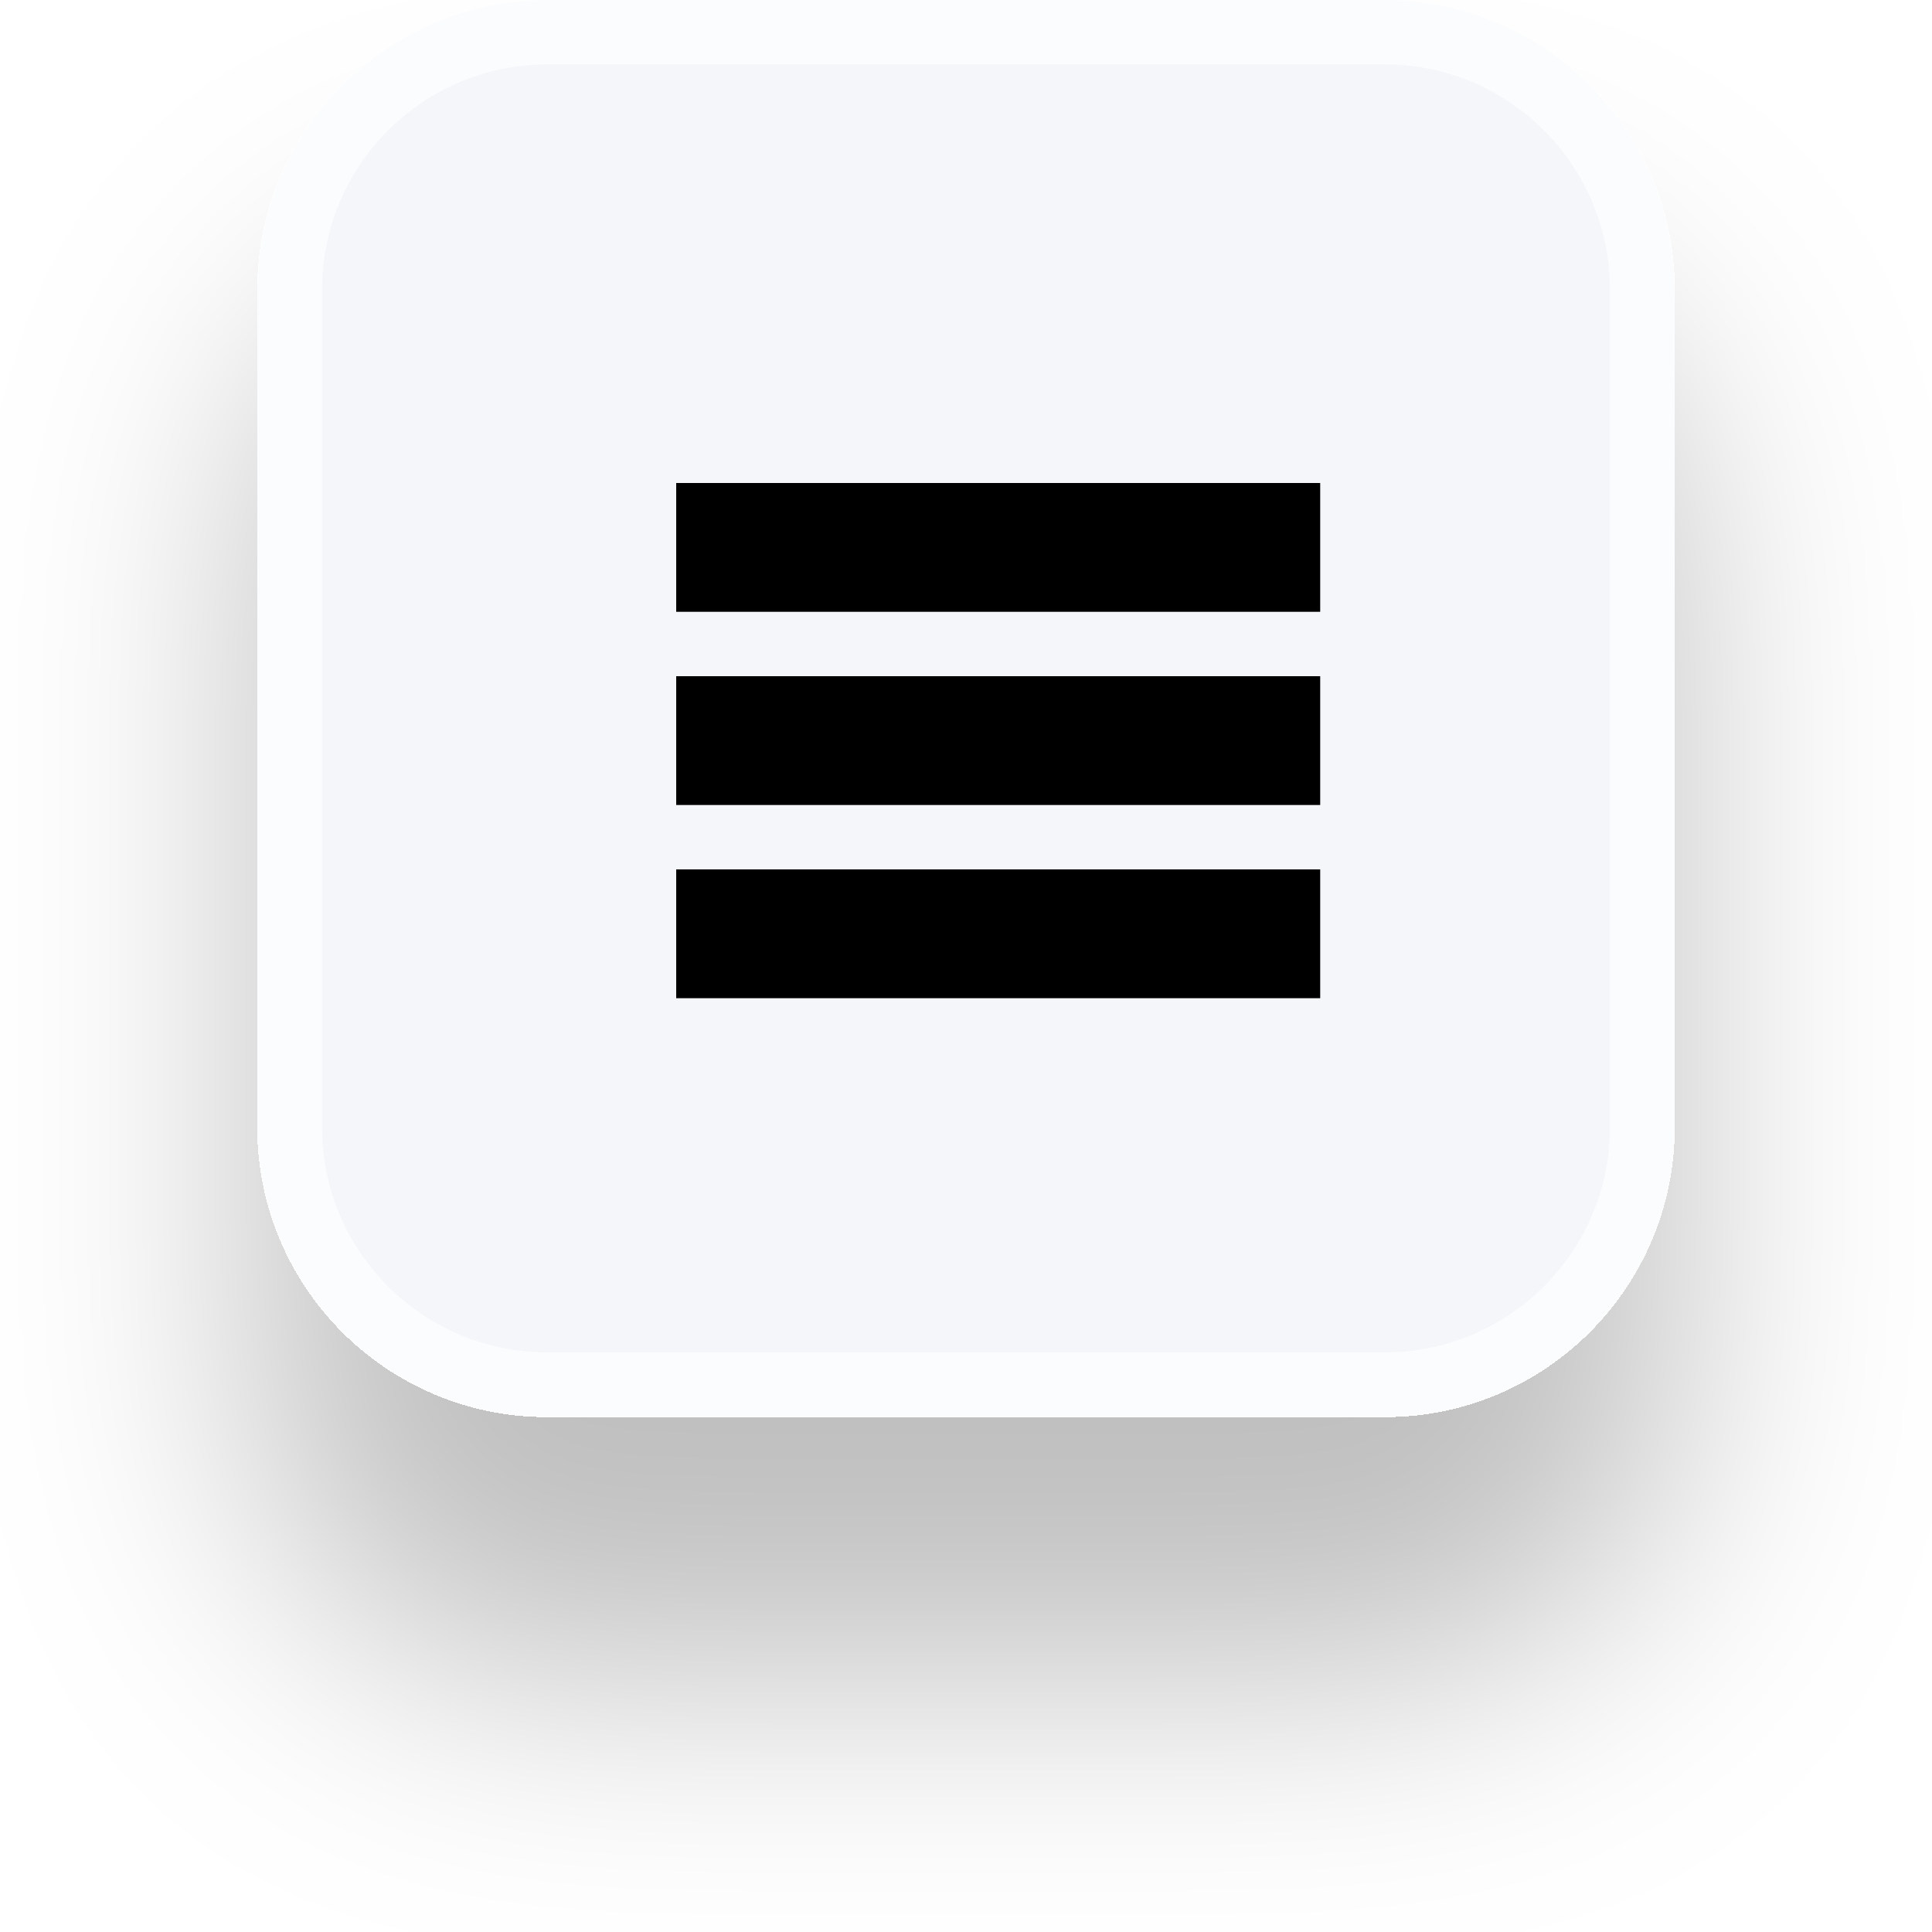
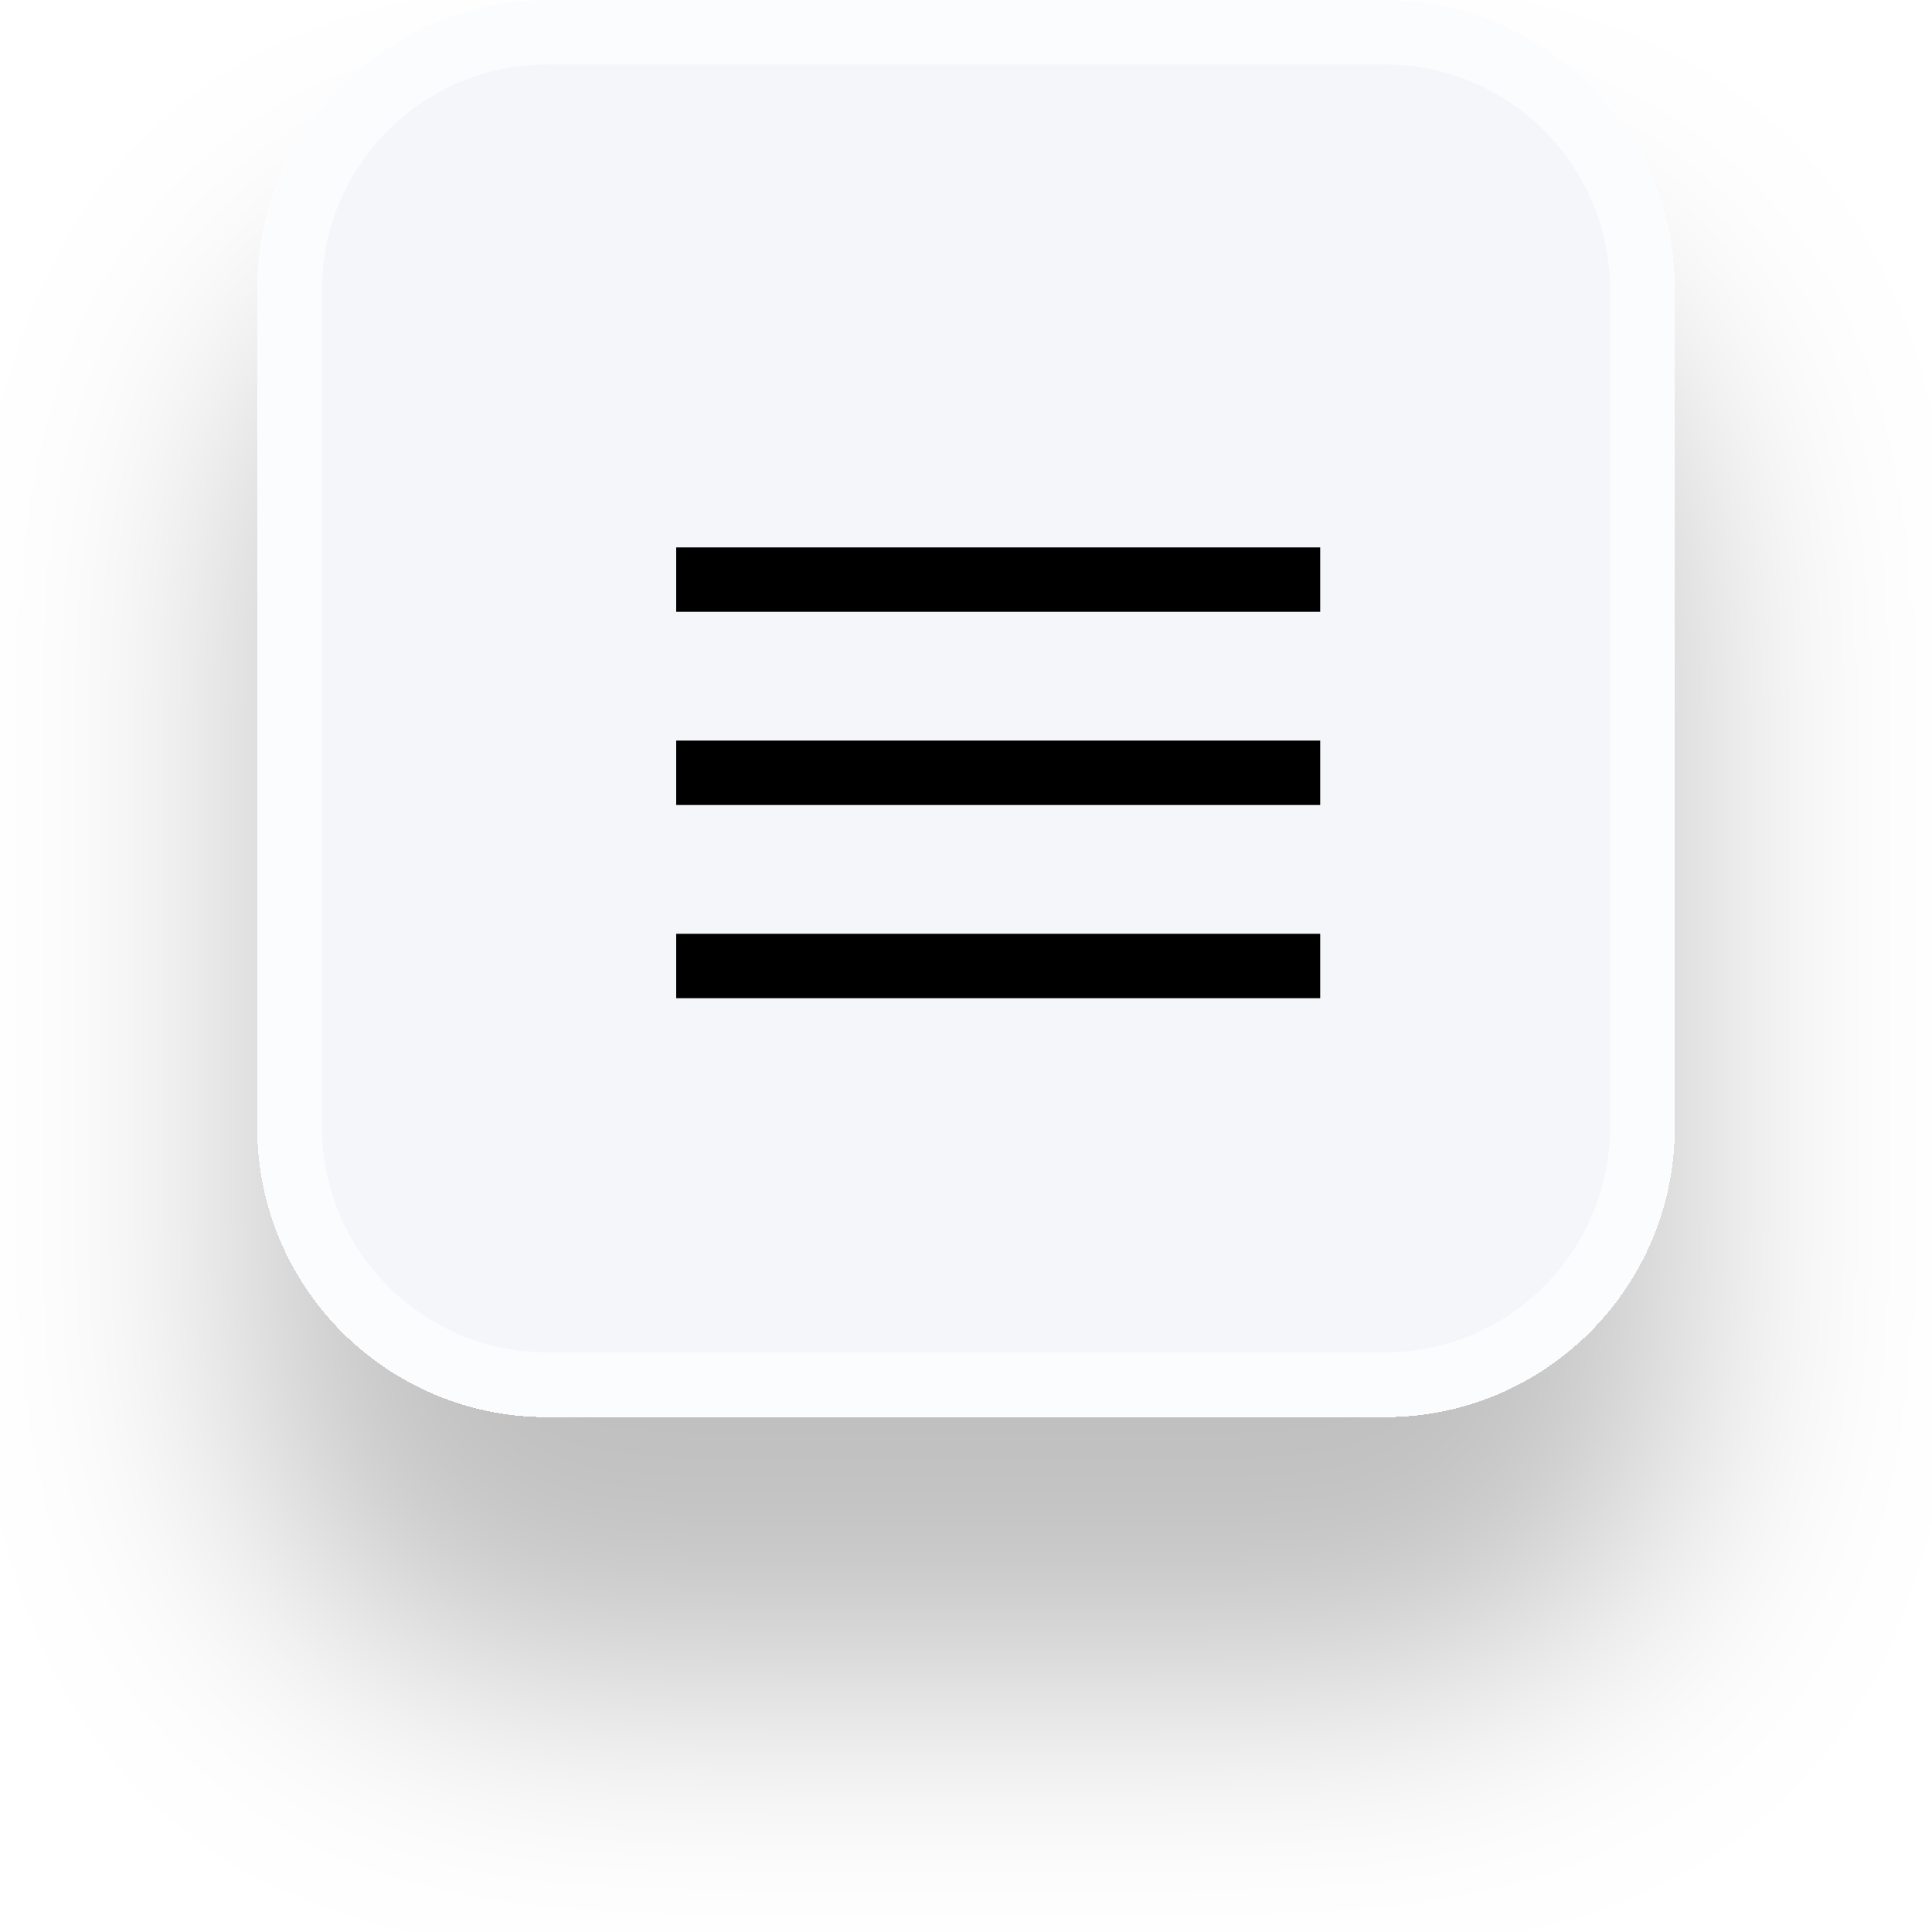
<svg xmlns="http://www.w3.org/2000/svg" width="30" height="30" viewBox="0 0 30 30" fill="none">
  <g filter="url(#filter0_d_224_11)">
    <rect x="4.5" y="0.5" width="21" height="21" rx="4" fill="#F5F6FA" stroke="#FBFCFD" />
  </g>
-   <line x1="10.5" y1="8.5" x2="20.5" y2="8.5" stroke-width="2" stroke="black" />
-   <line x1="10.5" y1="11.5" x2="20.5" y2="11.5" stroke-width="2" stroke="black" />
-   <line x1="10.5" y1="14.5" x2="20.5" y2="14.5" stroke-width="2" stroke="black" />
+   <line x1="10.5" y1="9" x2="20.5" y2="9" stroke="black" />
+   <line x1="10.5" y1="12" x2="20.5" y2="12" stroke="black" />
+   <line x1="10.5" y1="15" x2="20.5" y2="15" stroke="black" />
  <defs>
    <filter id="filter0_d_224_11" x="0" y="0" width="30" height="30" filterUnits="userSpaceOnUse" color-interpolation-filters="sRGB">
      <feFlood flood-opacity="0" result="BackgroundImageFix" />
      <feColorMatrix in="SourceAlpha" type="matrix" values="0 0 0 0 0 0 0 0 0 0 0 0 0 0 0 0 0 0 127 0" result="hardAlpha" />
      <feOffset dy="4" />
      <feGaussianBlur stdDeviation="2" />
      <feComposite in2="hardAlpha" operator="out" />
      <feColorMatrix type="matrix" values="0 0 0 0 0 0 0 0 0 0 0 0 0 0 0 0 0 0 0.25 0" />
      <feBlend mode="normal" in2="BackgroundImageFix" result="effect1_dropShadow_224_11" />
      <feBlend mode="normal" in="SourceGraphic" in2="effect1_dropShadow_224_11" result="shape" />
    </filter>
  </defs>
</svg>
